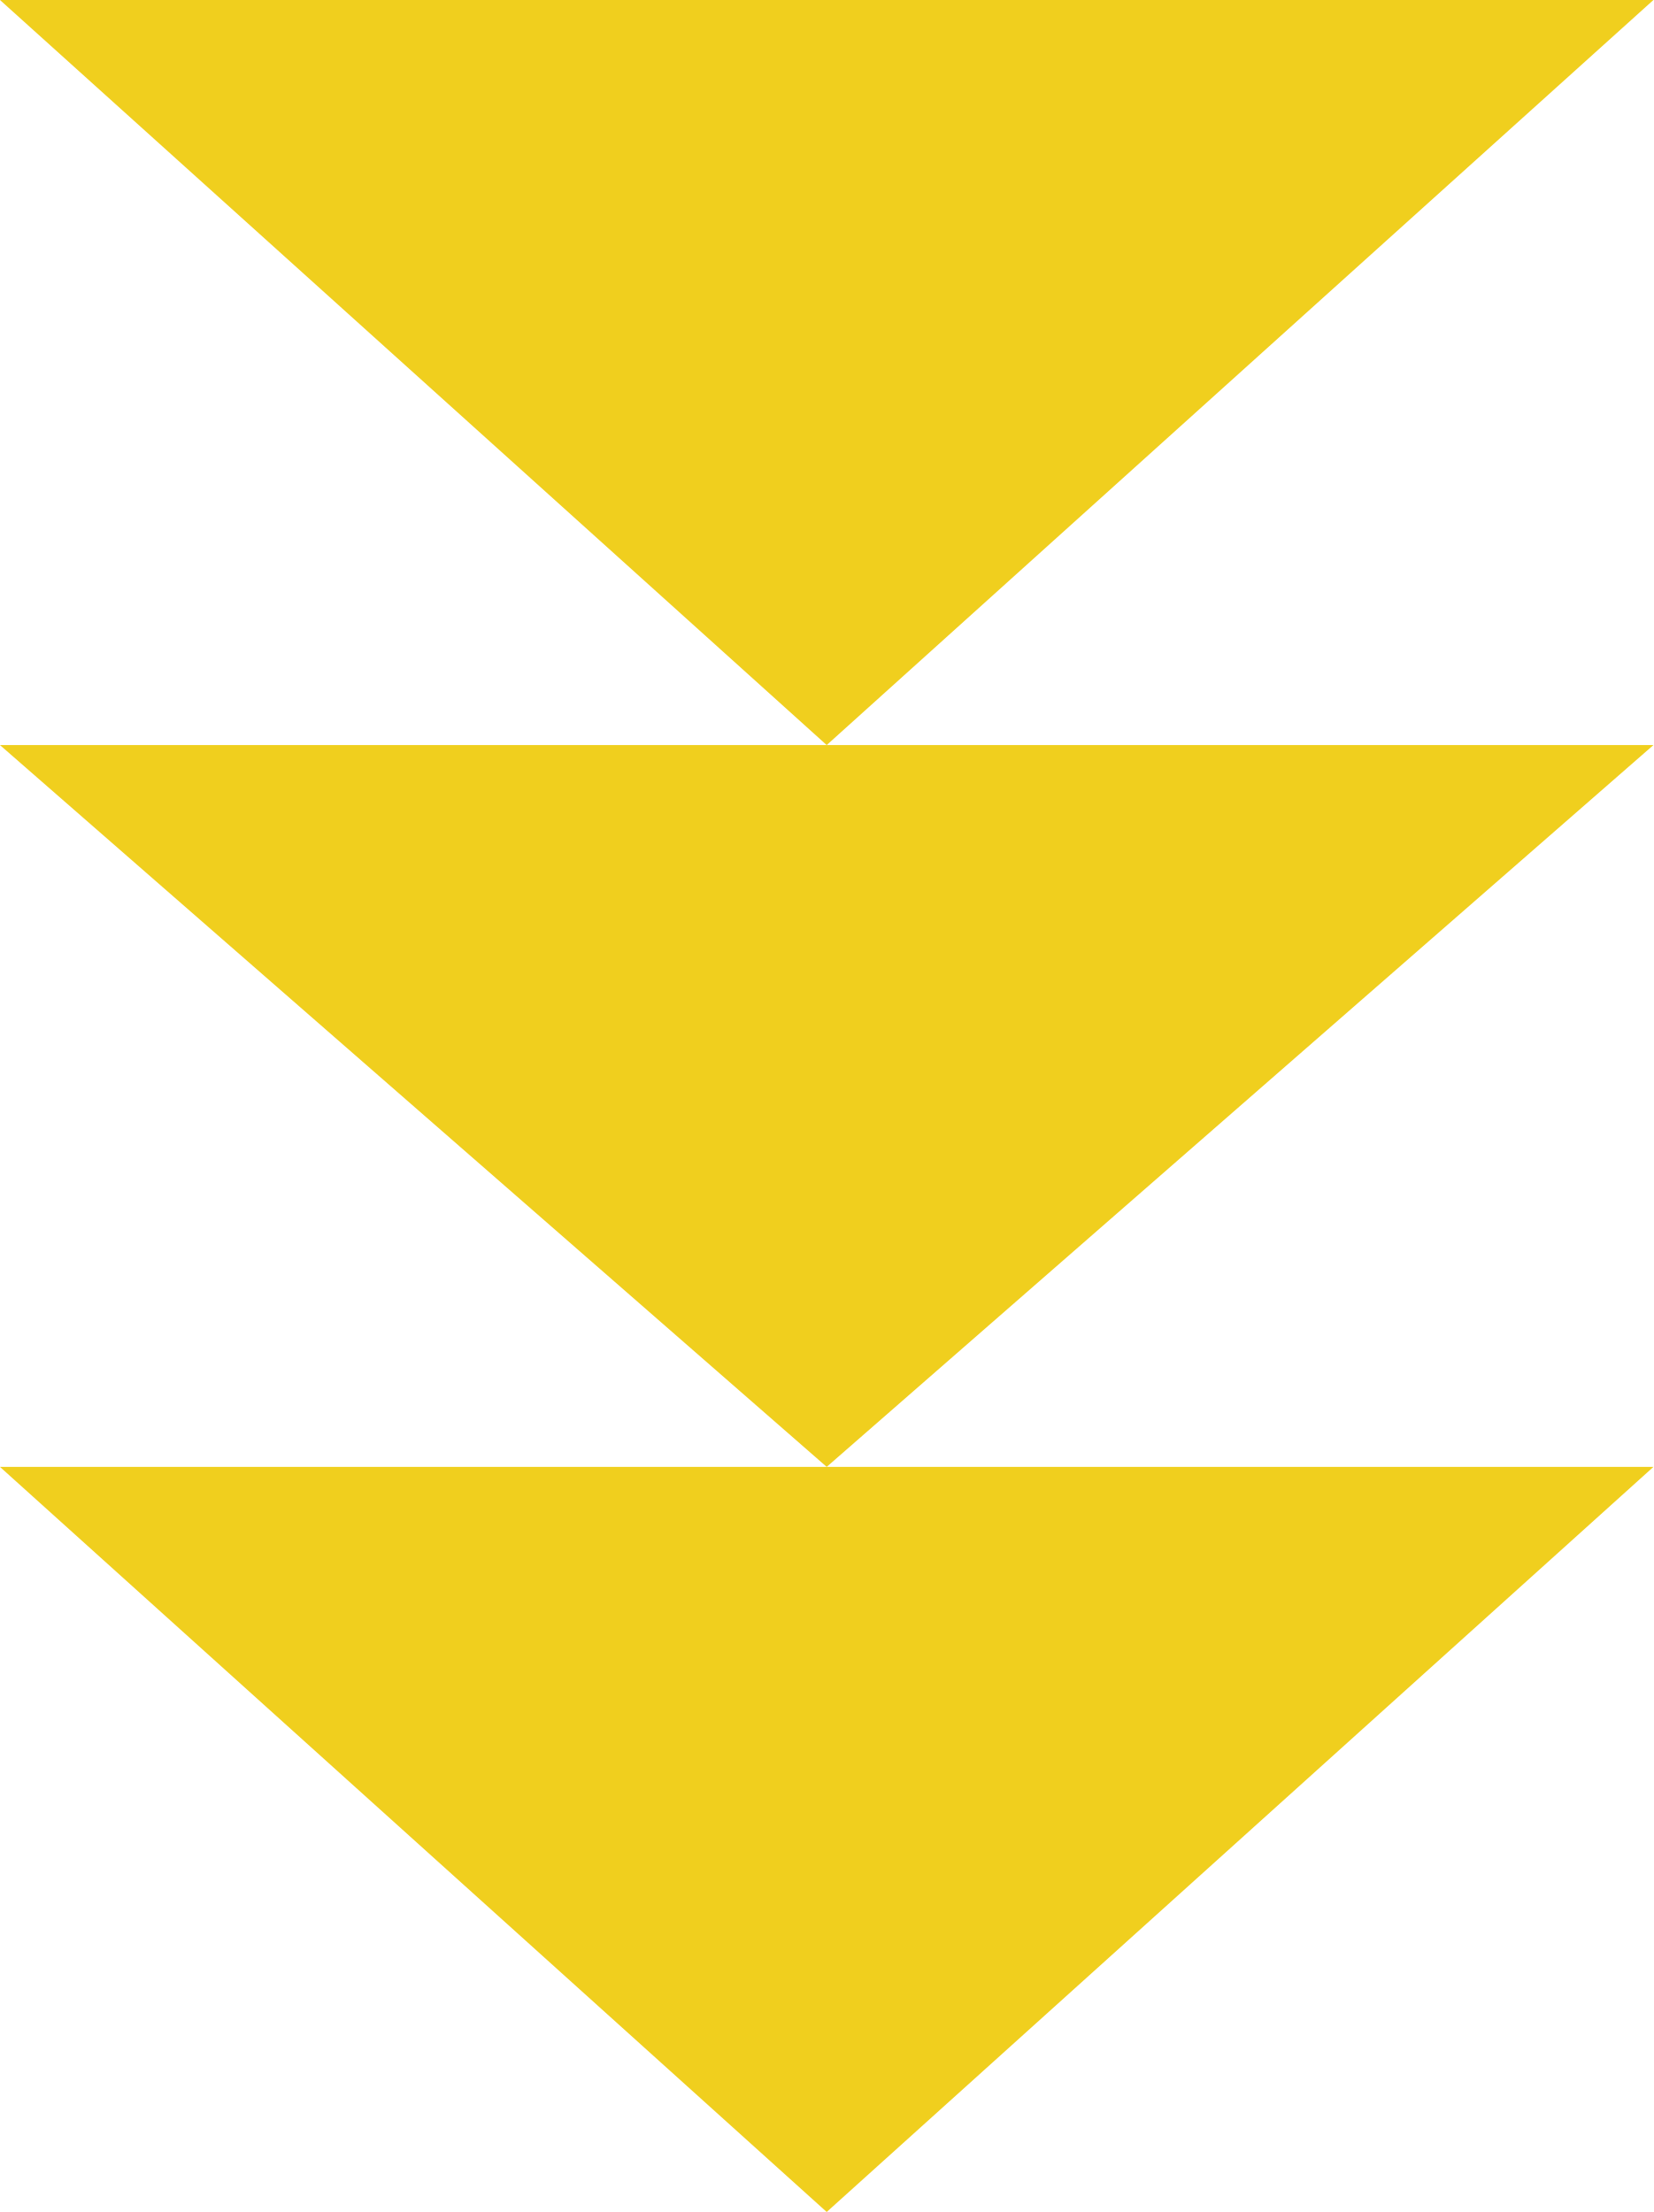
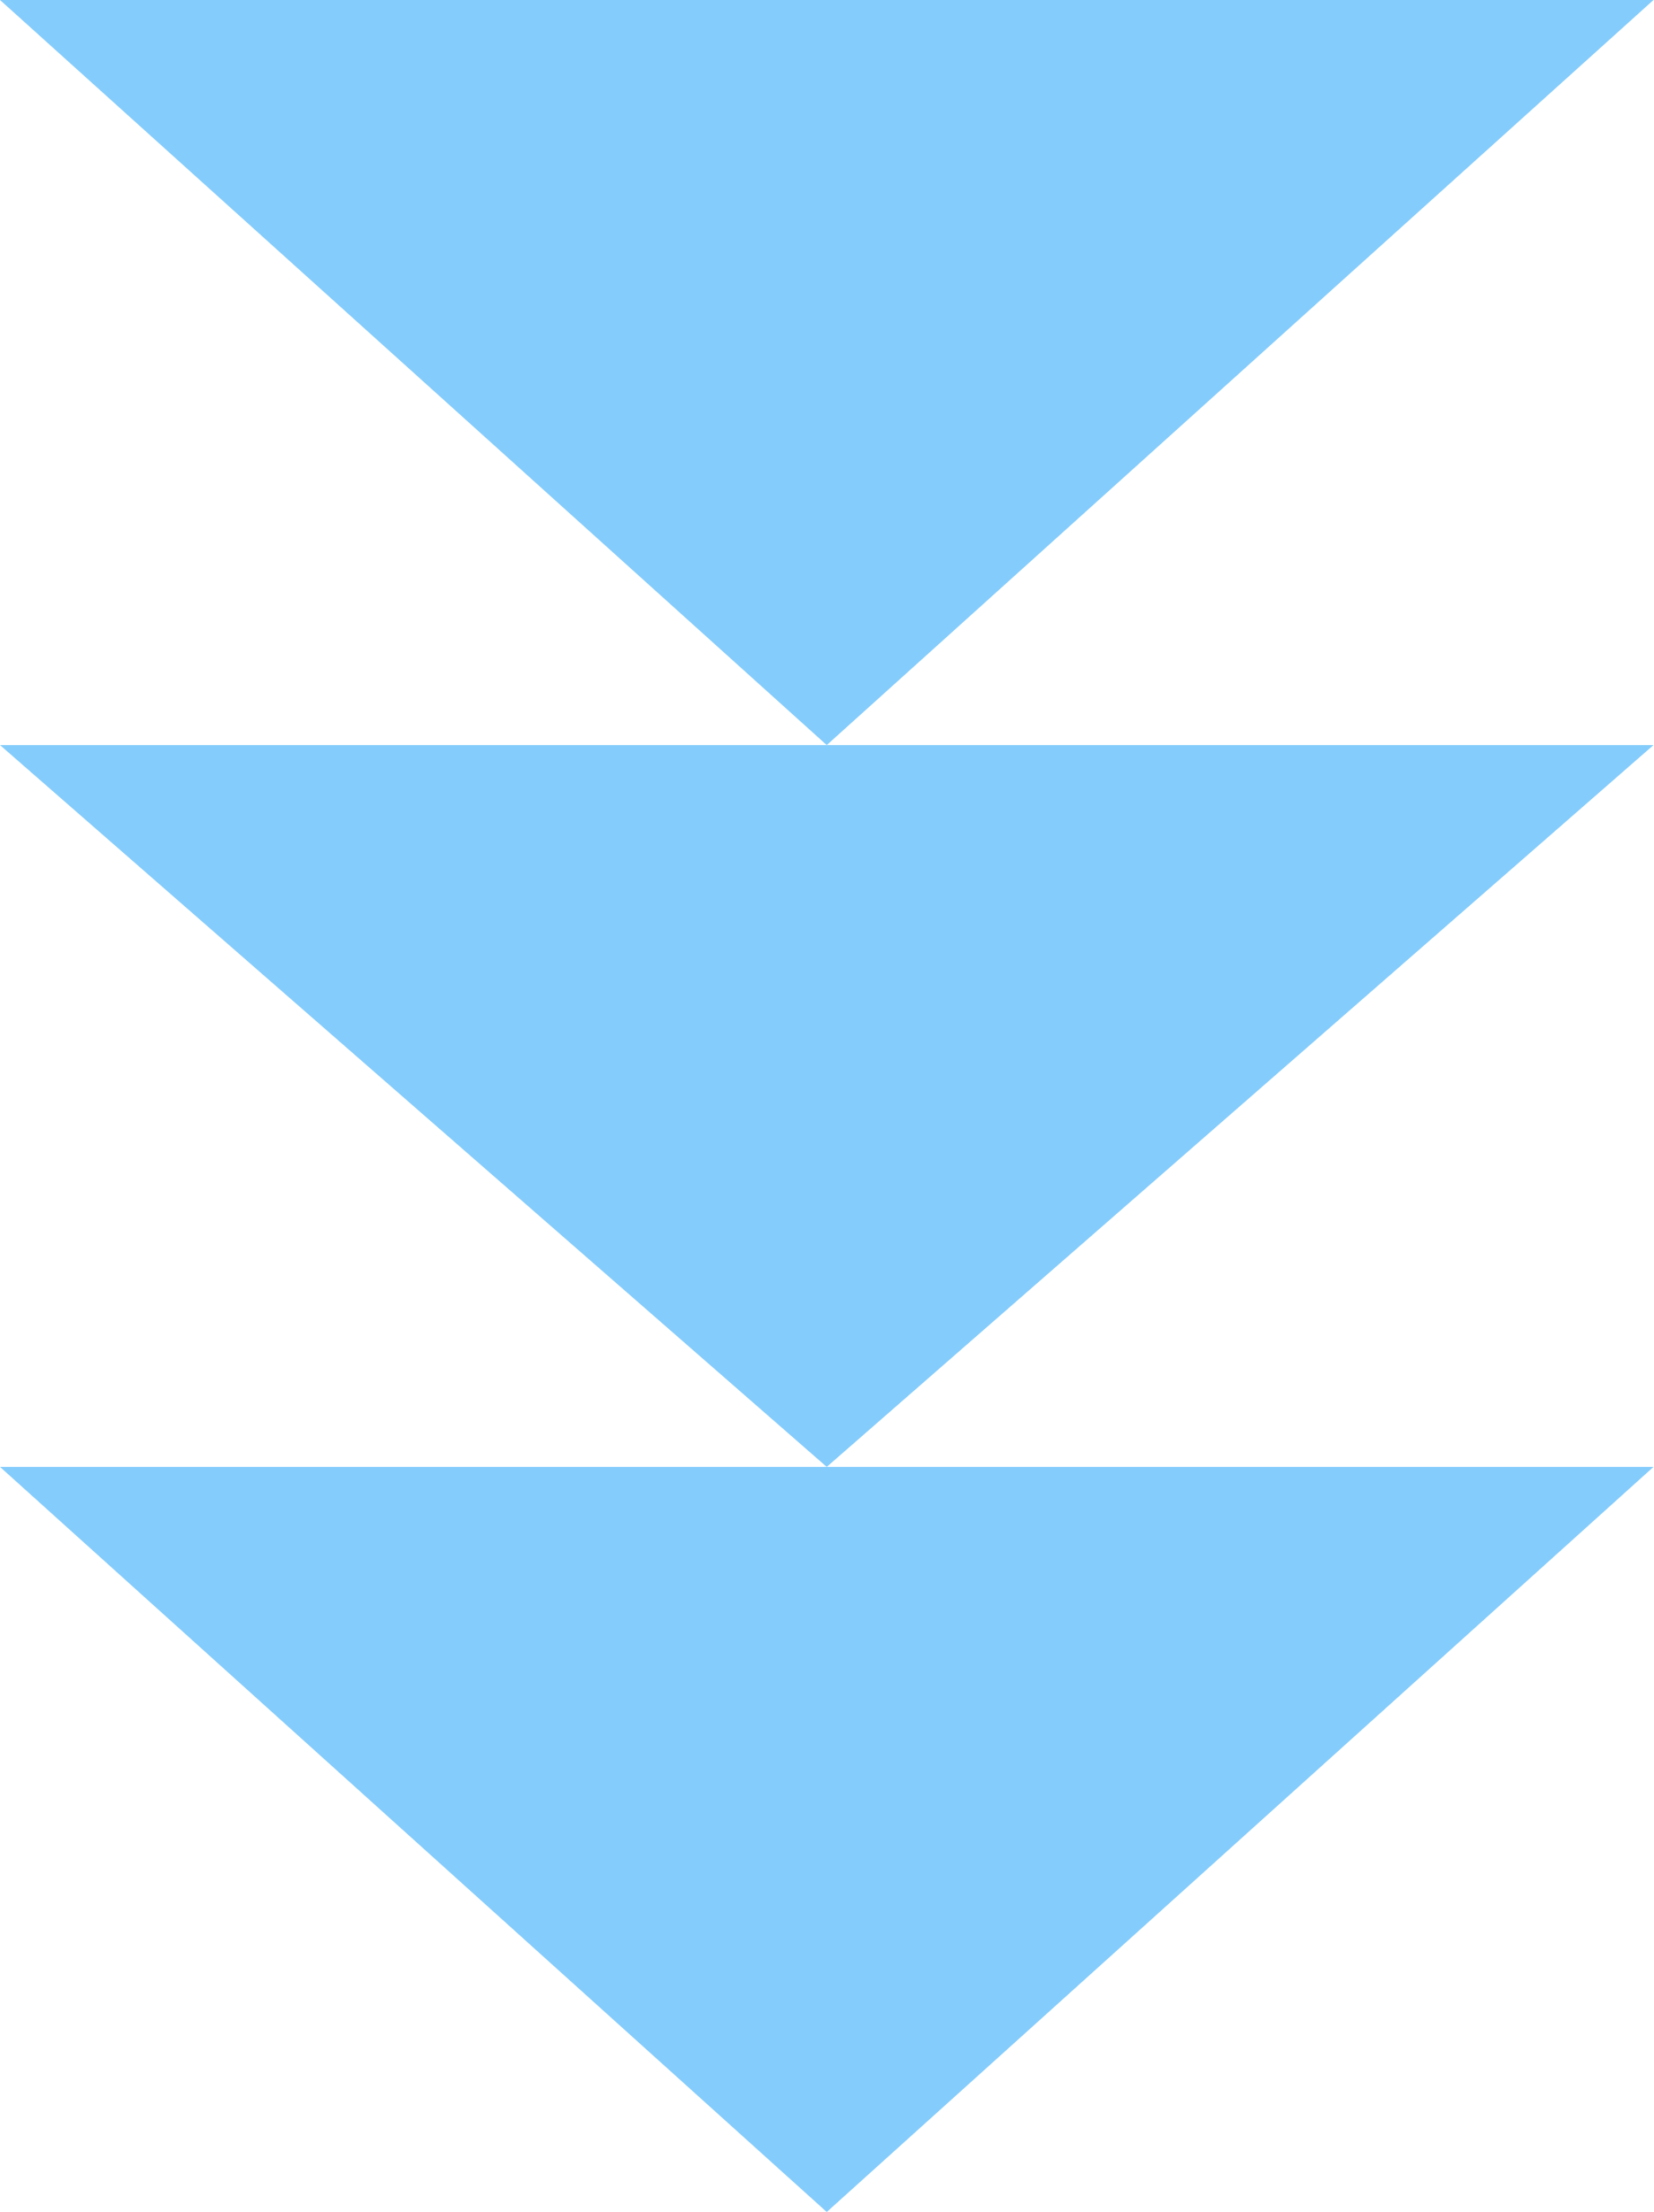
- <svg xmlns="http://www.w3.org/2000/svg" version="1.1" id="圖層_1" x="0px" y="0px" viewBox="0 0 71 95" style="enable-background:new 0 0 71 95;" xml:space="preserve">
-   <style type="text/css">
- 	.st0{fill:#F0CF1E;}
- </style>
-   <g id="Group_641" transform="translate(-899.242 -1391.161)">
-     <path id="Polygon_1" class="st0" d="M934.74,1486.16l-35.5-32h71L934.74,1486.16z" />
-     <path id="Polygon_2" class="st0" d="M934.74,1454.16l-35.5-31h71L934.74,1454.16z" />
-     <path id="Polygon_3" class="st0" d="M934.74,1423.16l-35.5-32h71L934.74,1423.16z" />
+ <svg xmlns="http://www.w3.org/2000/svg" width="71" height="95" viewBox="0 0 71 95">
+   <g id="Group_641" transform="translate(-899.24 -1391.16)">
+     <path id="Polygon_1" d="M934.74,1486.16l-35.5-32h71Z" fill="#84ccfc" />
+     <path id="Polygon_2" d="M934.74,1454.16l-35.5-31h71Z" fill="#84ccfc" />
+     <path id="Polygon_3" d="M934.74,1423.16l-35.5-32h71Z" fill="#84ccfc" />
  </g>
</svg>
